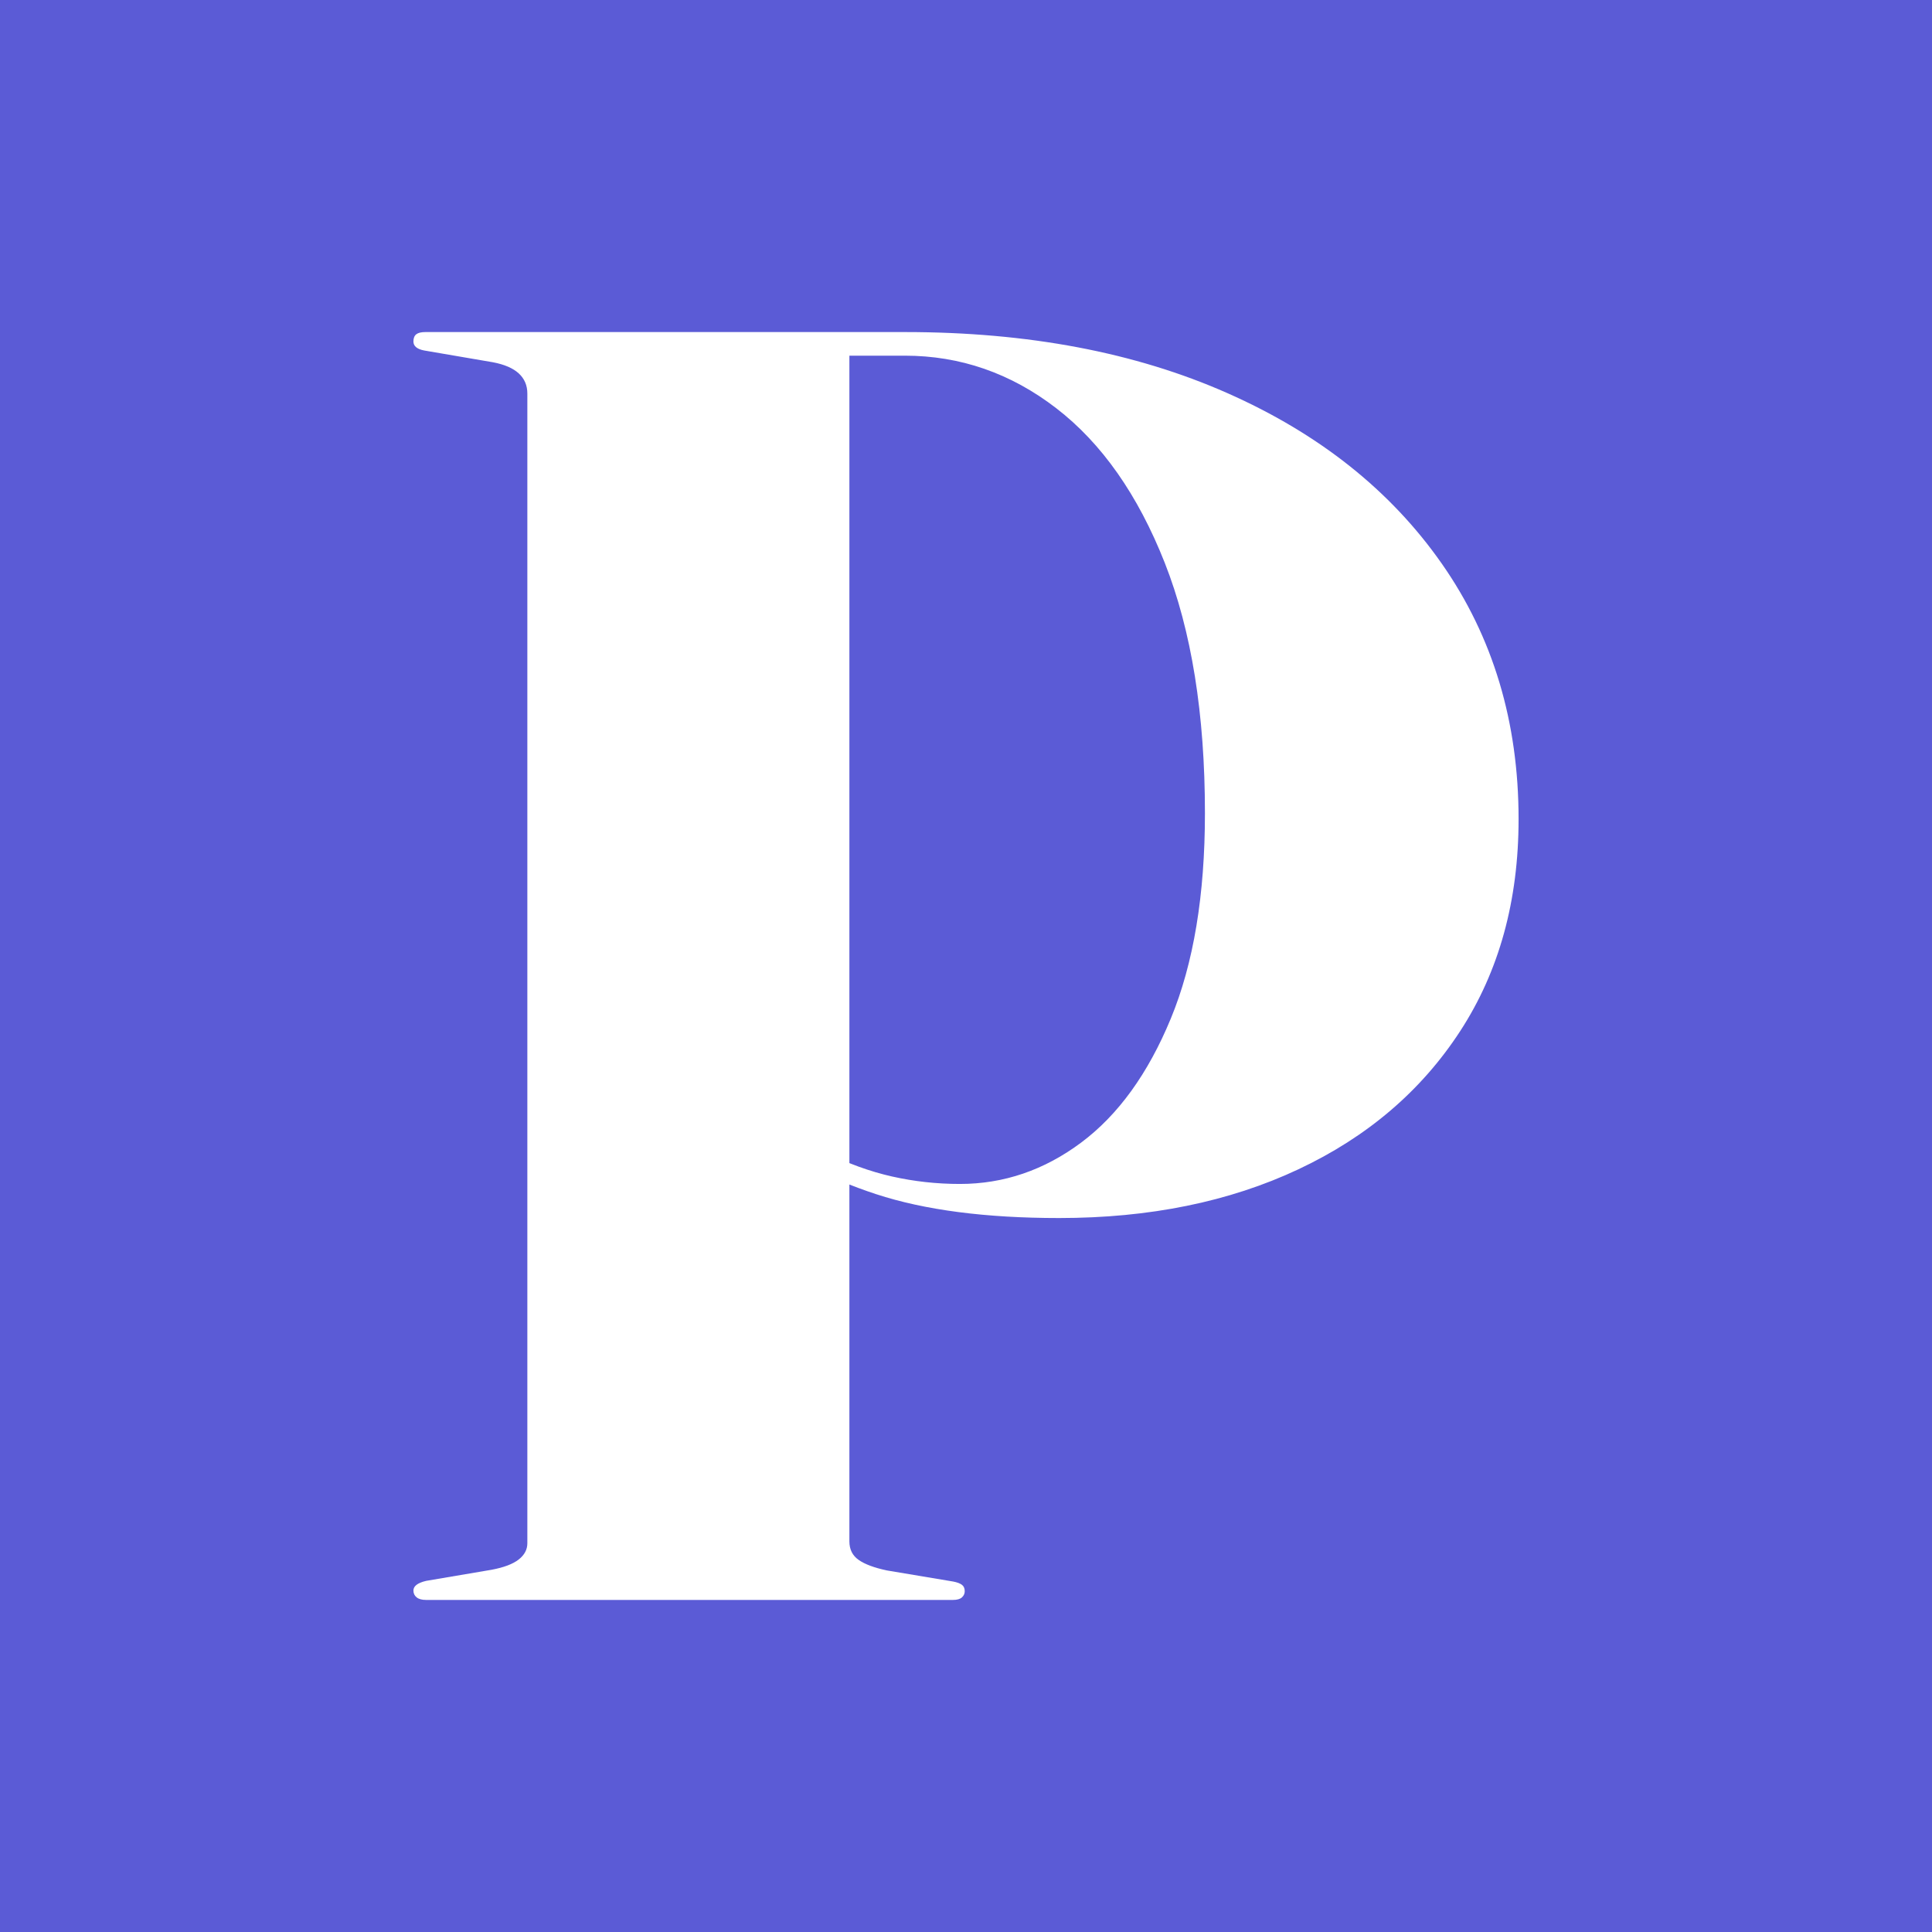
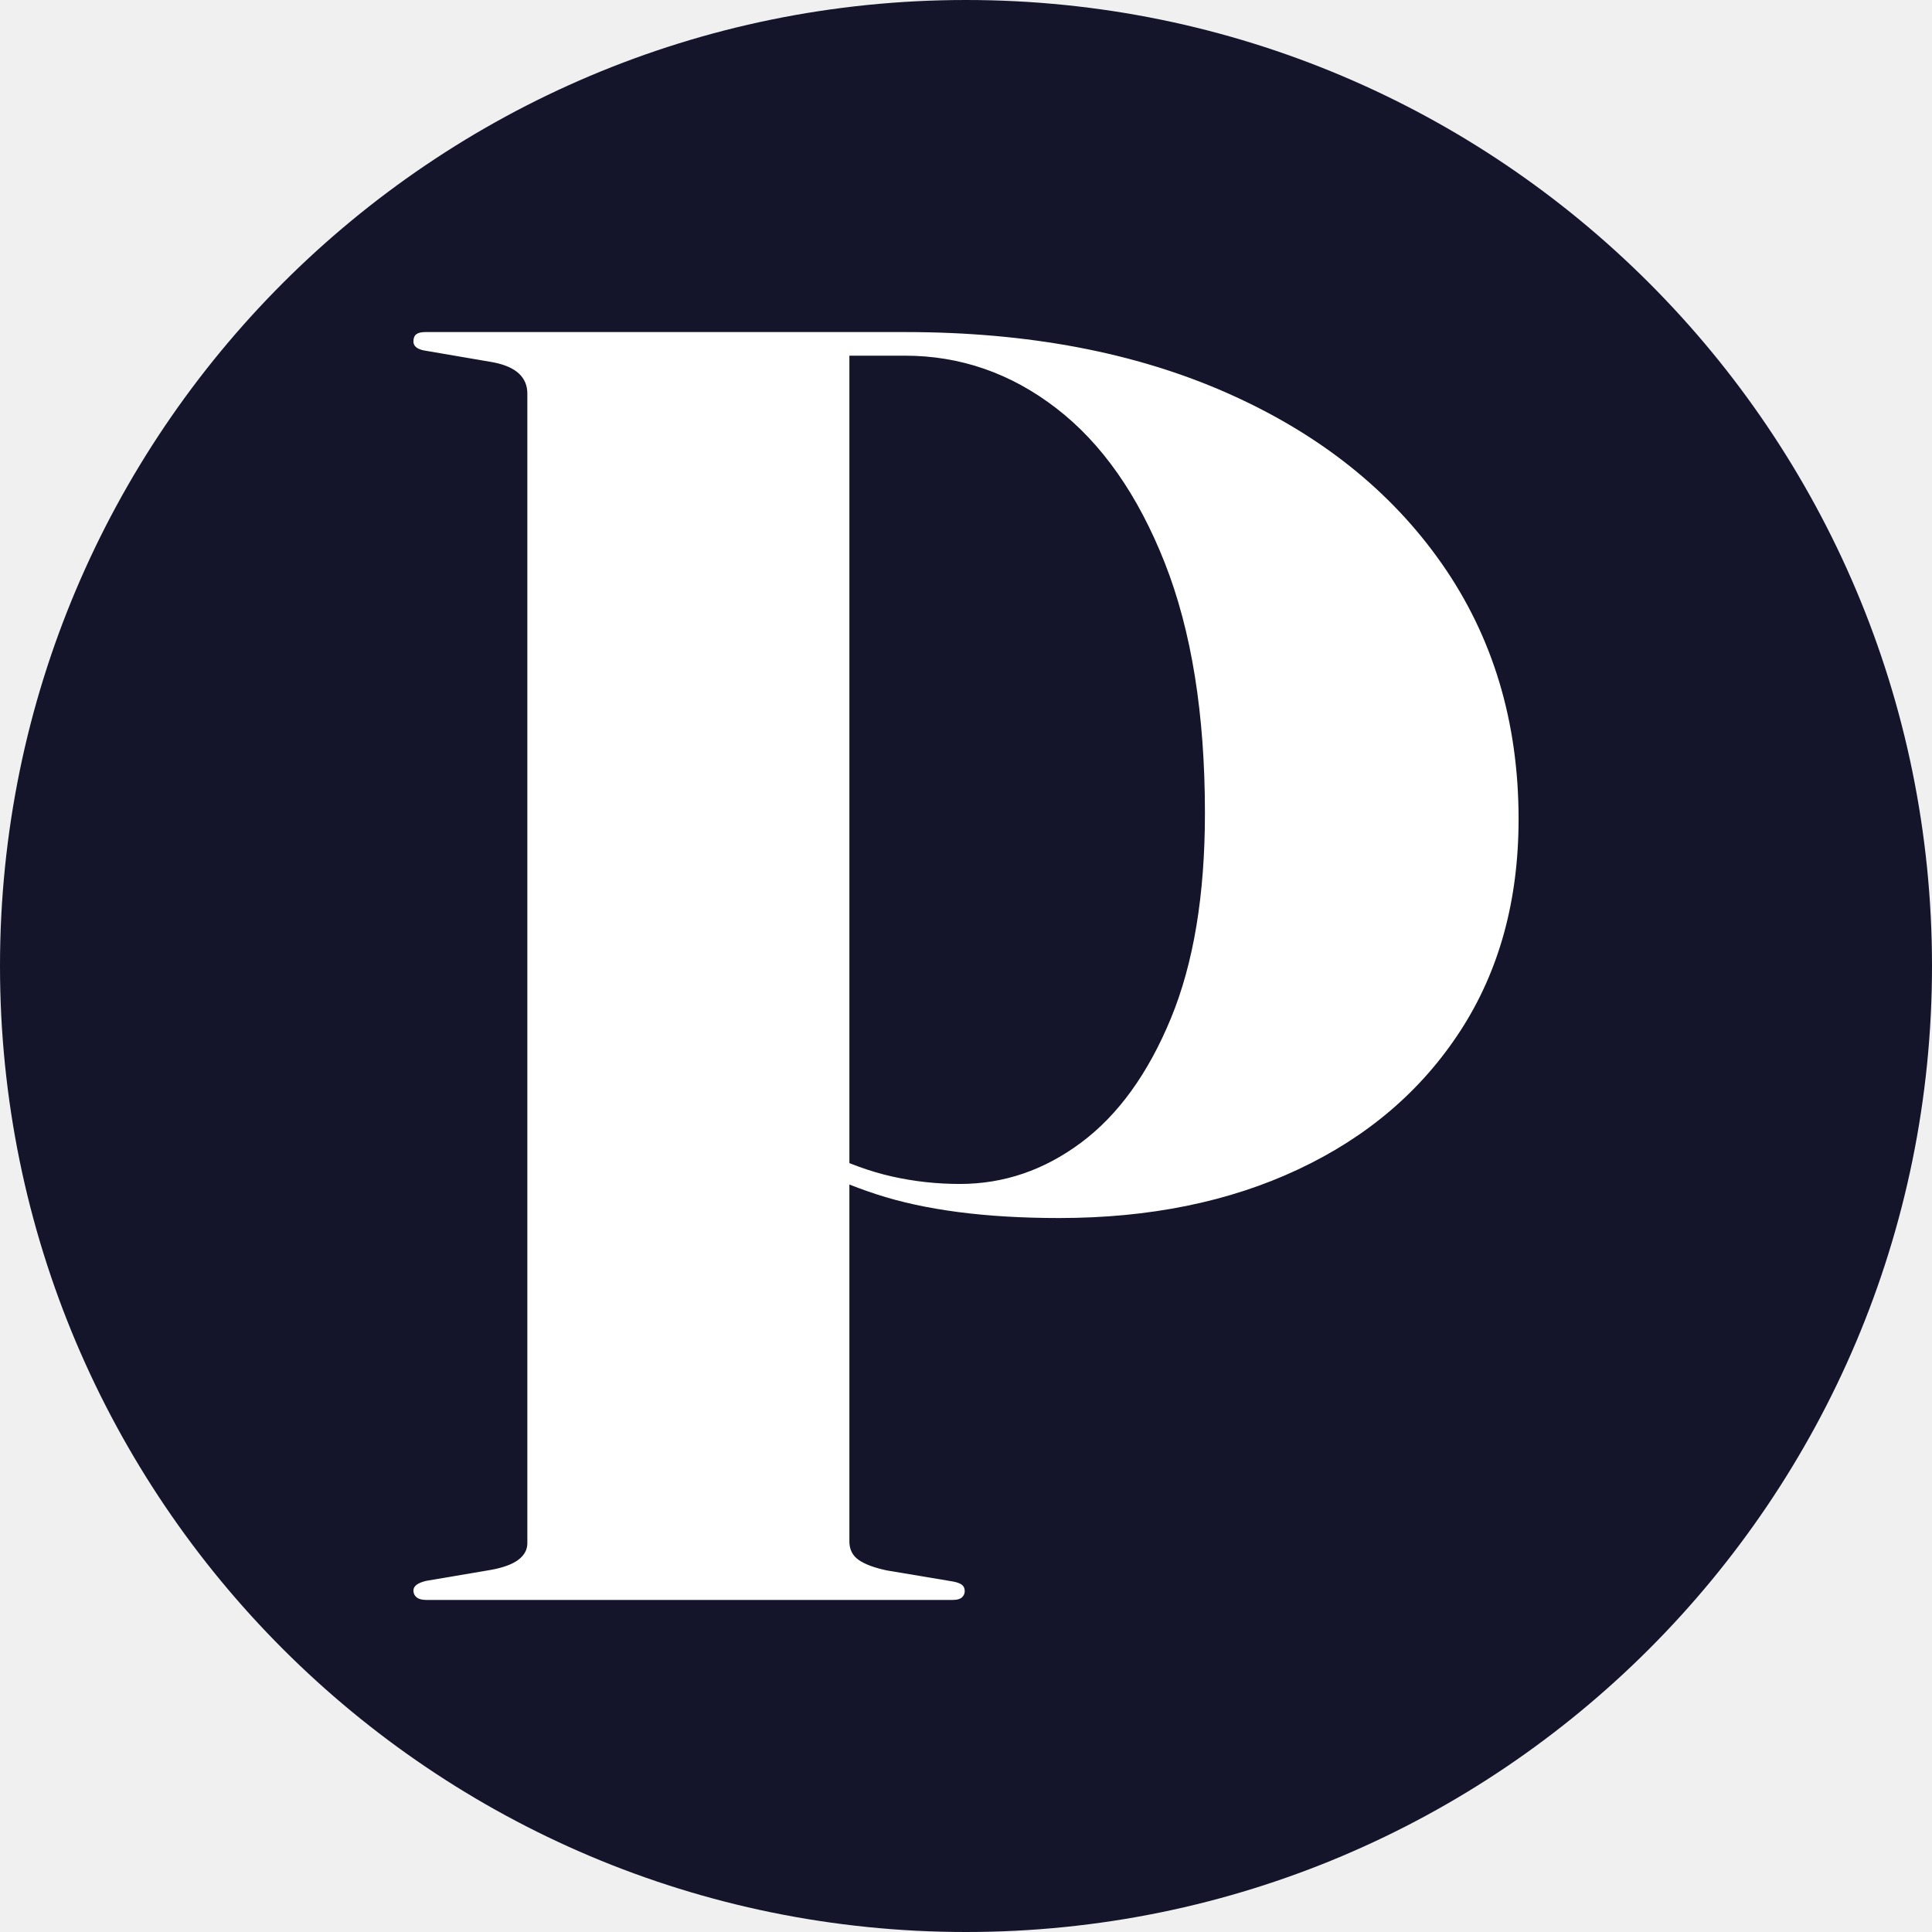
<svg xmlns="http://www.w3.org/2000/svg" viewBox="0 0 64 64">
-   <rect width="64" height="64" fill="#5B5BD6" />
+   <circle cx="32" cy="32" r="32" fill="#14142B" />
  <path fill="#FFFFFF" d="M50.305 27.133Q50.305 31.182 48.373 34.153Q46.441 37.124 43.008 38.736Q39.575 40.349 35.086 40.349Q31.437 40.349 29.025 39.559Q26.614 38.77 24.649 37.29L24.785 36.632Q26.152 37.583 27.304 38.155Q28.456 38.728 29.555 38.974Q30.653 39.22 31.798 39.22Q33.98 39.22 35.818 37.847Q37.656 36.474 38.785 33.74Q39.915 31.007 39.915 26.936Q39.915 22.019 38.583 18.642Q37.25 15.265 34.991 13.524Q32.732 11.782 29.97 11.782H28.137V51.06Q28.137 51.46 28.445 51.675Q28.753 51.89 29.381 52.023L31.572 52.39Q31.768 52.427 31.863 52.497Q31.958 52.567 31.958 52.711Q31.958 52.829 31.867 52.914Q31.775 53.0 31.566 53.0H14.116Q13.907 53.0 13.801 52.914Q13.695 52.829 13.695 52.688Q13.695 52.467 14.118 52.368L16.287 52Q16.895 51.885 17.182 51.661Q17.469 51.437 17.469 51.122V13.037Q17.469 12.632 17.185 12.37Q16.901 12.109 16.327 12L14.044 11.609Q13.695 11.539 13.695 11.312Q13.695 11.147 13.79 11.073Q13.884 11.0 14.093 11.0H29.986Q36.086 11.0 40.655 13.021Q45.225 15.042 47.765 18.677Q50.305 22.312 50.305 27.133Z" />
</svg>
